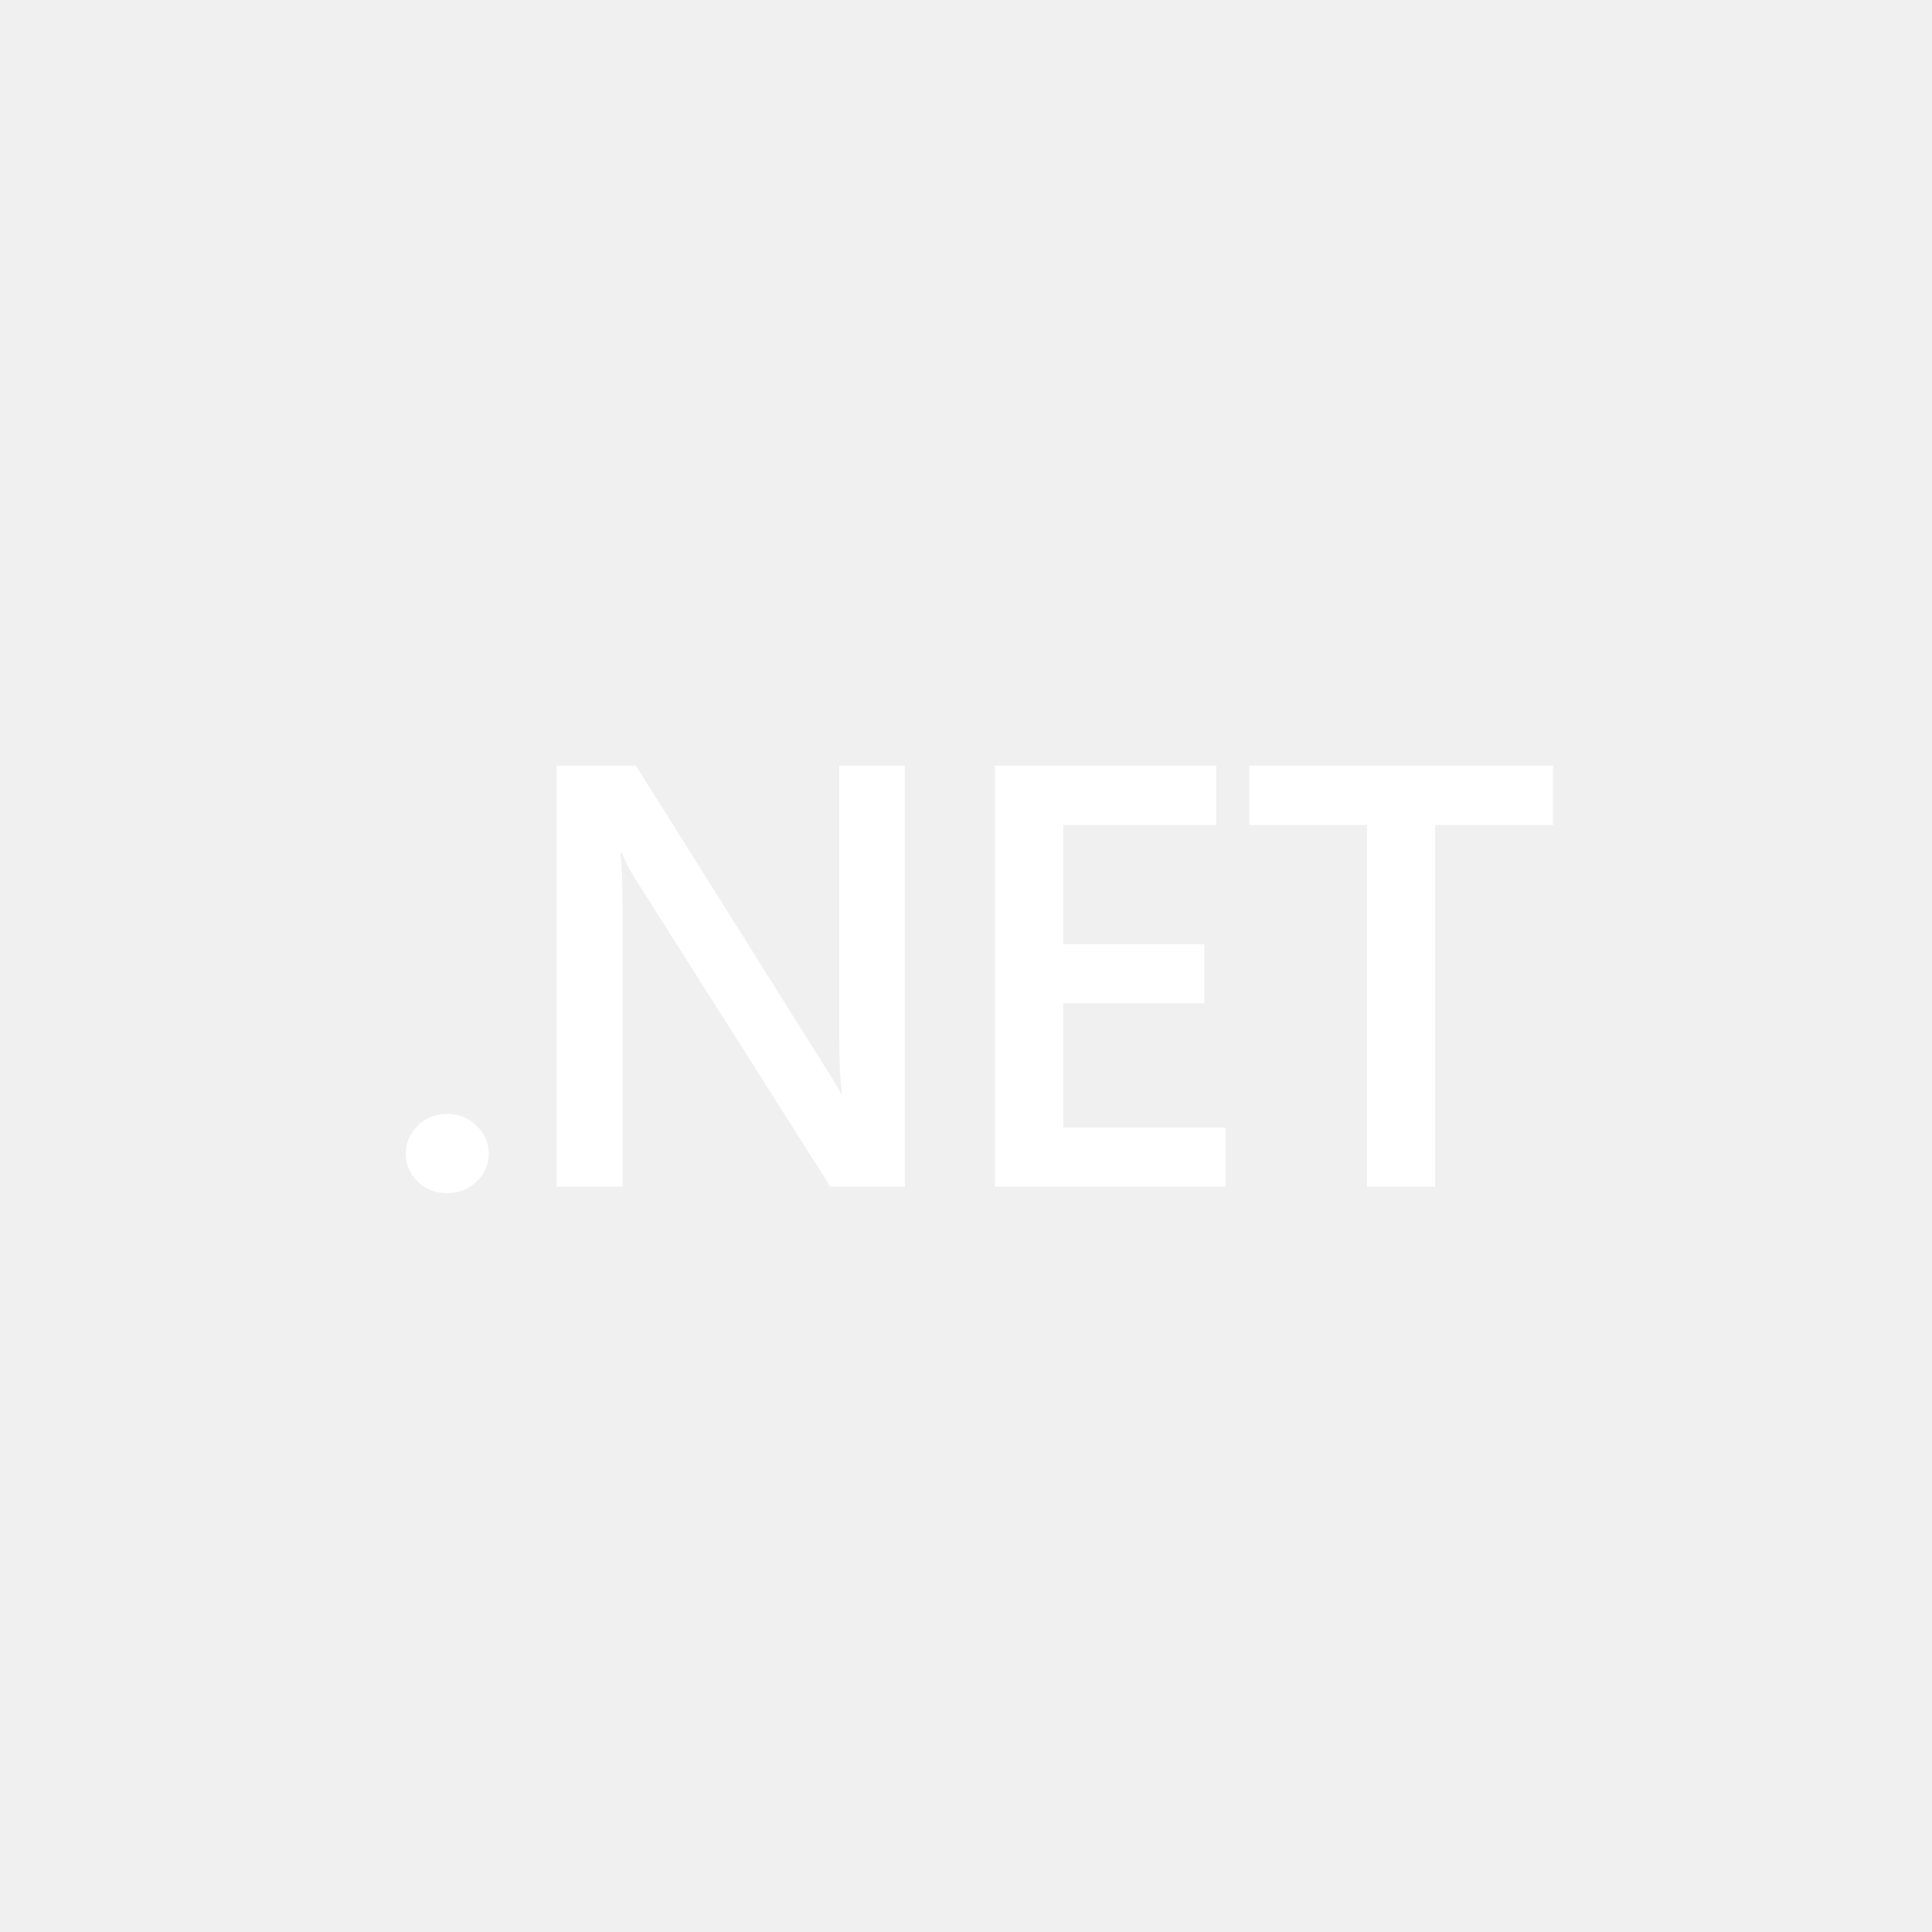
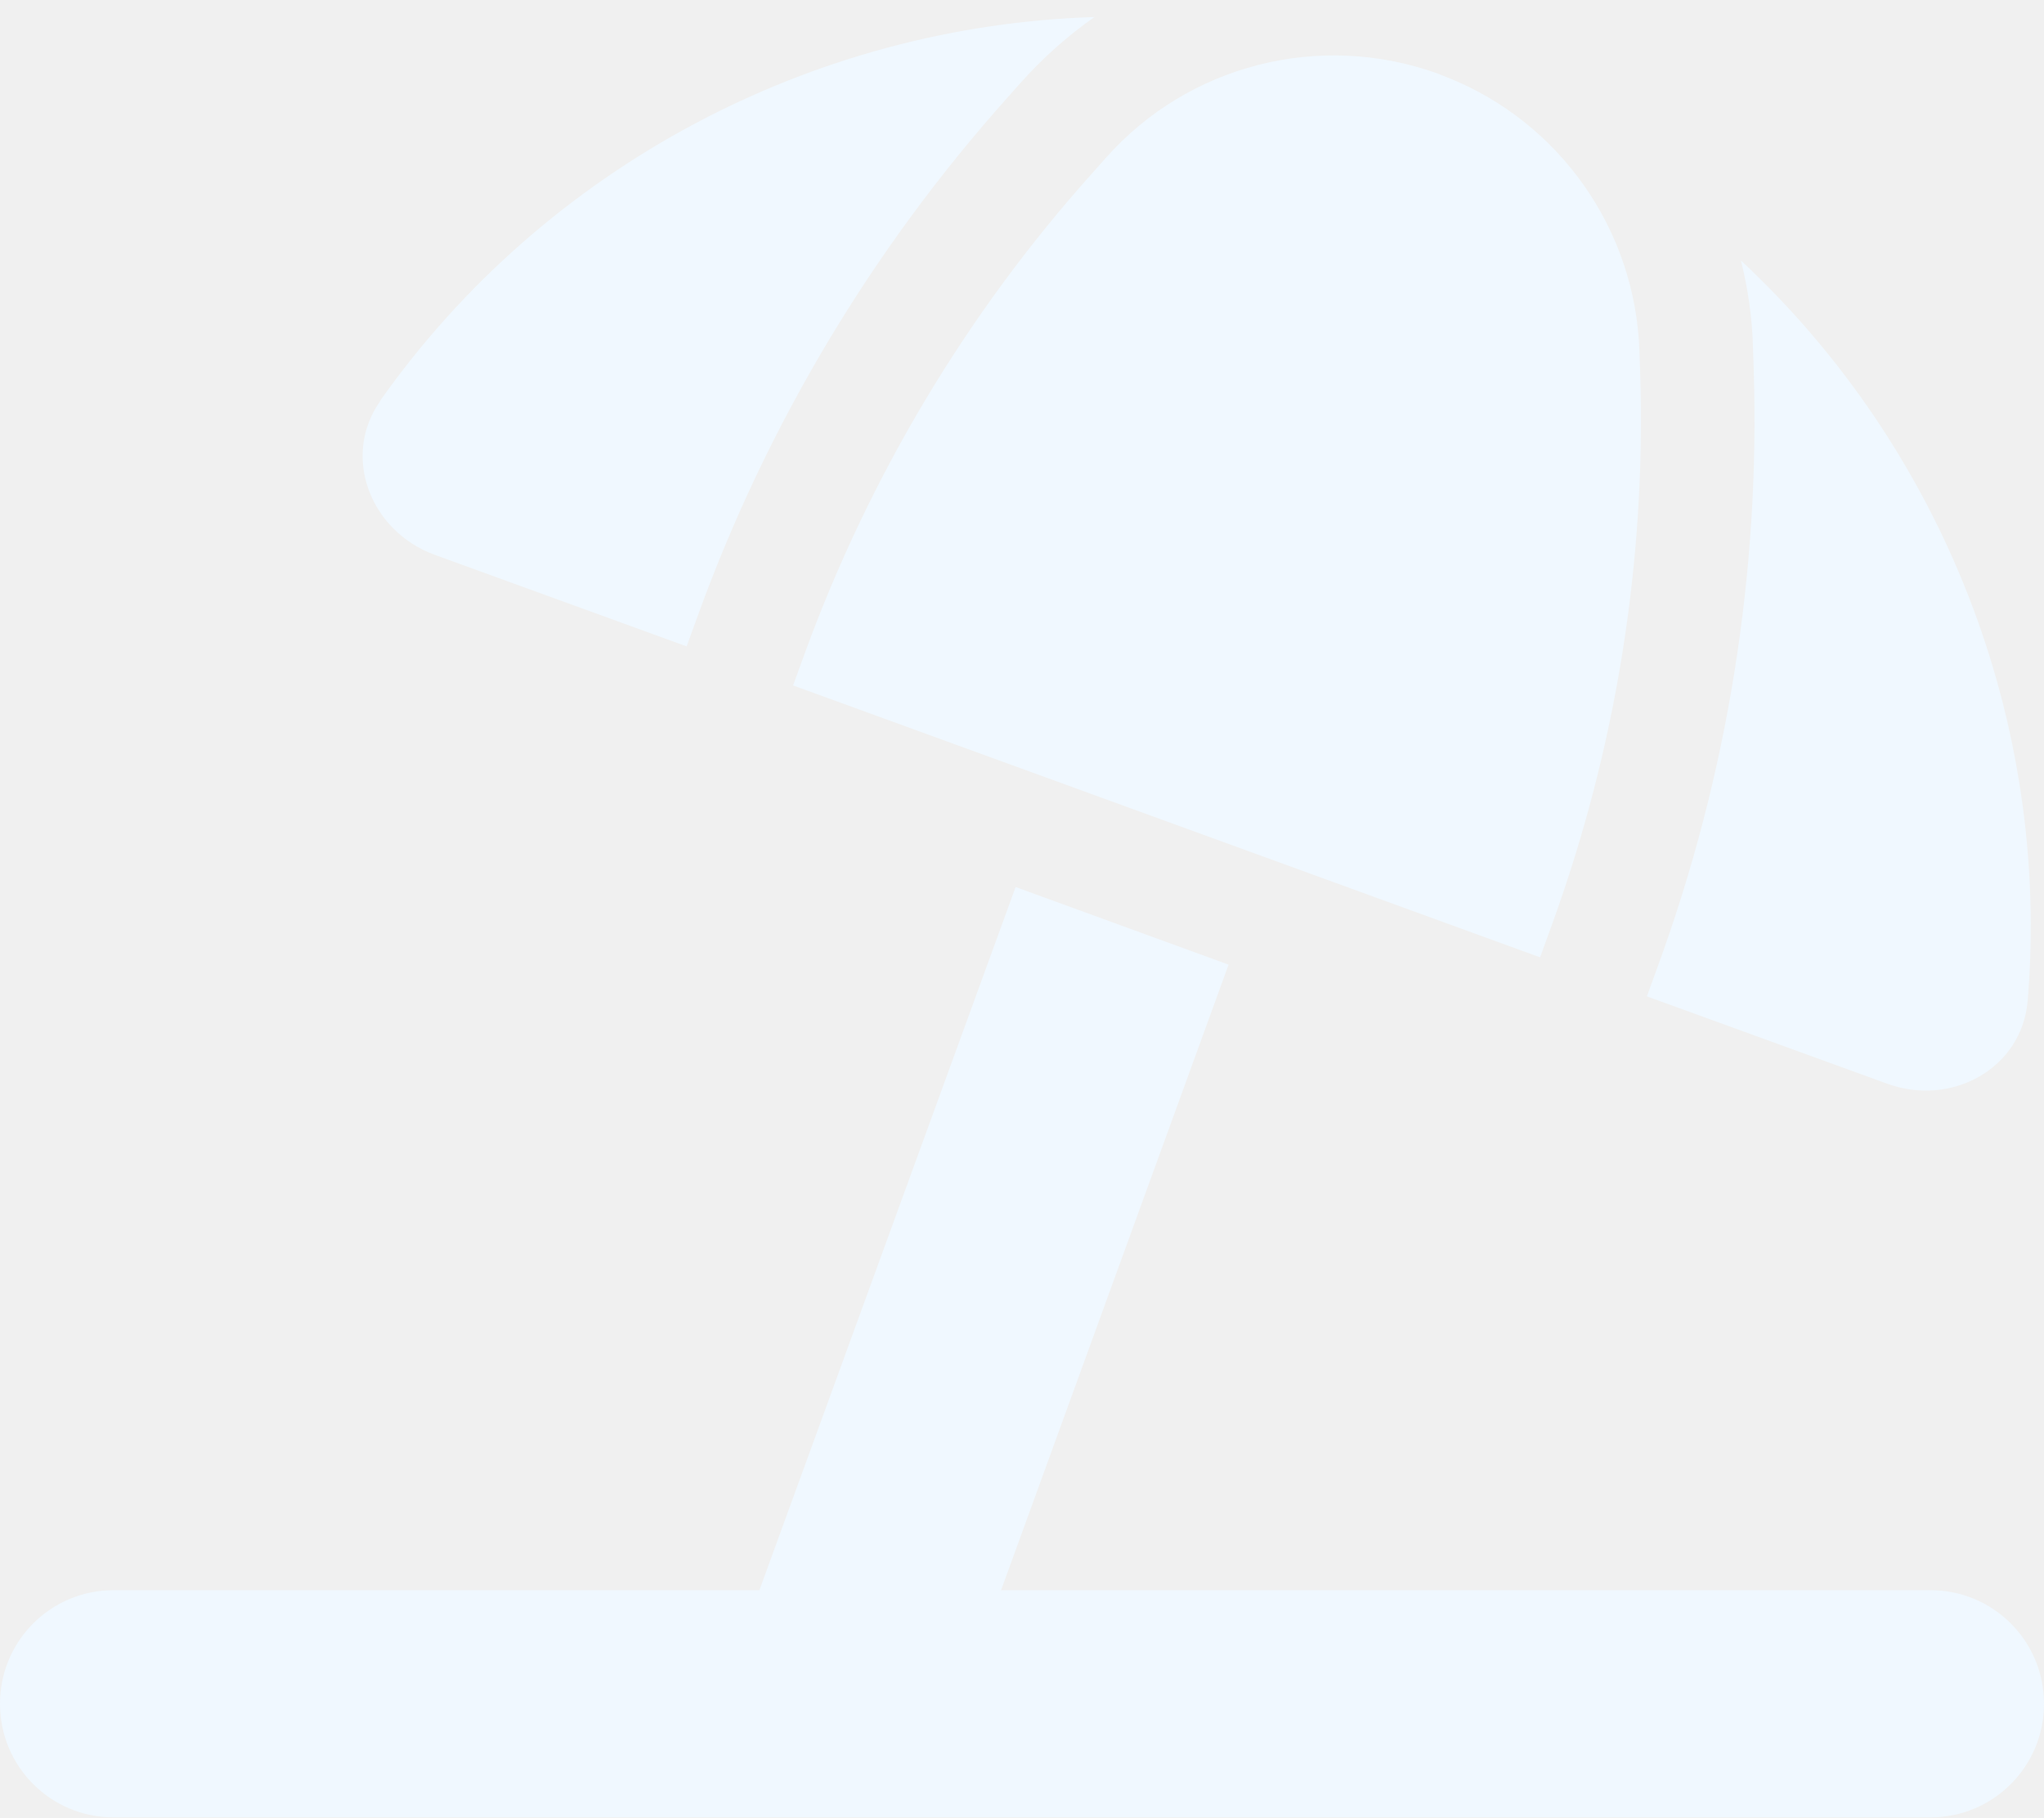
- <svg xmlns="http://www.w3.org/2000/svg" width="456" height="456" viewBox="0 0 456 456" version="1.1" xml:space="preserve" style="fill-rule:evenodd;clip-rule:evenodd;stroke-linejoin:round;stroke-miterlimit:2;">
-   <path d="m 105.5,281.609 c -2.703,0 -5.001,-0.9 -6.893,-2.702 -1.892,-1.848 -2.838,-4.042 -2.838,-6.582 0,-2.587 0.946,-4.804 2.838,-6.652 1.892,-1.848 4.19,-2.772 6.893,-2.772 2.748,0 5.068,0.924 6.96,2.772 1.937,1.848 2.906,4.064 2.906,6.652 0,2.54 -0.968,4.734 -2.906,6.582 -1.892,1.802 -4.212,2.702 -6.96,2.702 z" style="fill:#ffffff;fill-rule:nonzero;stroke-width:0.838" />
-   <path d="M 213.561,280.084 H 195.99 L 149.7,207.054 c -1.171,-1.848 -2.14,-3.765 -2.906,-5.751 h -0.406 c 0.361,2.125 0.541,6.675 0.541,13.65 v 65.132 h -15.543 v -99.36 h 18.719 l 44.737,71.298 c 1.892,2.957 3.109,4.989 3.649,6.098 h 0.27 c -0.45,-2.632 -0.676,-7.09 -0.676,-13.373 v -64.023 h 15.476 z" style="fill:#ffffff;fill-rule:nonzero;stroke-width:0.838" />
-   <path d="m 289.251,280.084 h -54.401 v -99.36 h 52.238 v 13.997 h -36.154 v 28.131 h 33.316 v 13.927 h -33.316 v 29.378 h 38.316 z" style="fill:#ffffff;fill-rule:nonzero;stroke-width:0.838" />
-   <path d="M 366.565,194.721 H 338.722 v 85.363 h -16.084 v -85.363 h -27.775 v -13.997 h 71.701 z" style="fill:#ffffff;fill-rule:nonzero;stroke-width:0.838" />
+ <svg xmlns="http://www.w3.org/2000/svg" viewBox="0 0 576 512">
+   <path fill="#F0F8FF" d="M346.3 271.8l-60.1-21.9L214 448H32c-17.7 0-32 14.3-32 32s14.3 32 32 32H544c17.7 0    32-14.3 32-32s-14.3-32-32-32H282.1l64.1-176.2zm121.1-.2l-3.3 9.1 67.7 24.6c18.1 6.6 38-4.2    39.6-23.4c6.5-78.5-23.9-155.5-80.8-208.5c2 8 3.2 16.3 3.4 24.8l.2 6c1.8 57-7.3 113.8-26.8 167.4zM462    99.1c-1.1-34.4-22.5-64.8-54.4-77.4c-.9-.4-1.9-.7-2.8-1.1c-33-11.7-69.8-2.4-93.1 23.8l-4 4.5C272.4 88.3    245 134.2 226.8 184l-3.3 9.1L434 269.7l3.3-9.1c18.1-49.8 26.6-102.5 24.9-155.5l-.2-6zM107.2 112.9c-11.1    15.7-2.8 36.8 15.3 43.4l71 25.8 3.3-9.1c19.5-53.6 49.1-103 87.1-145.5l4-4.5c6.2-6.9 13.1-13 20.5-18.2c-79.6 2.5-154.7 42.2-201.2 108z" />
</svg>
